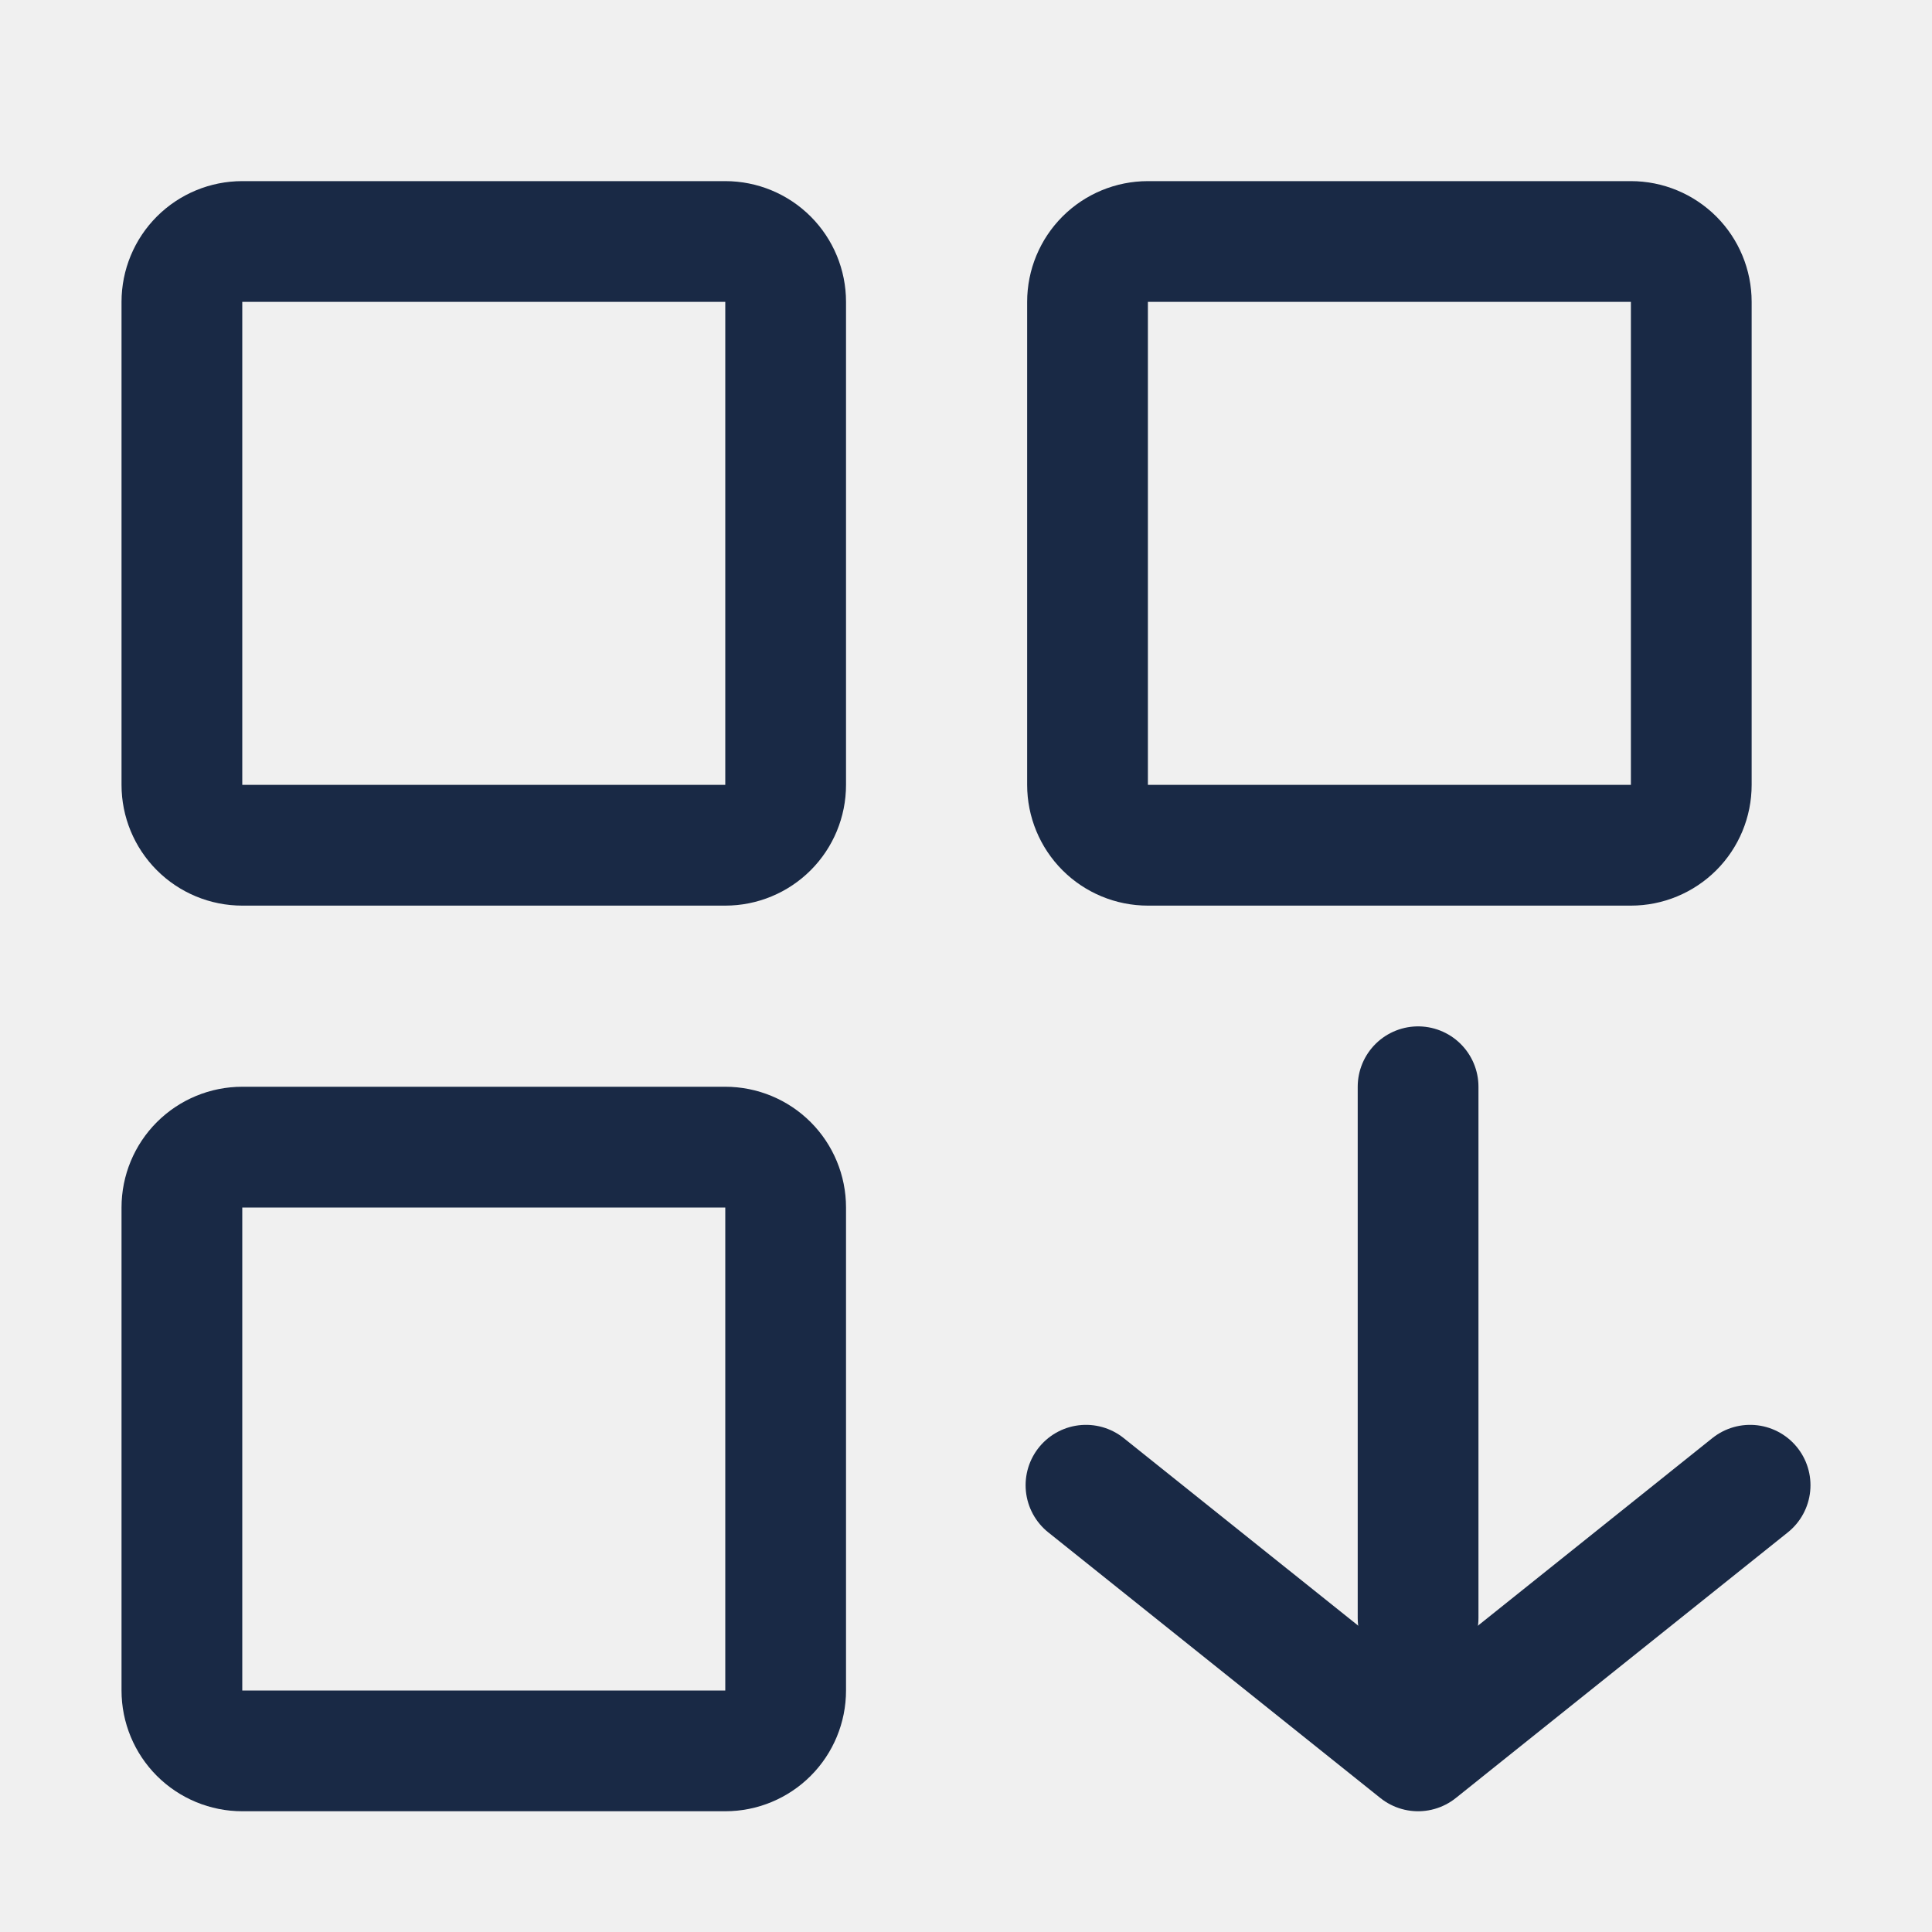
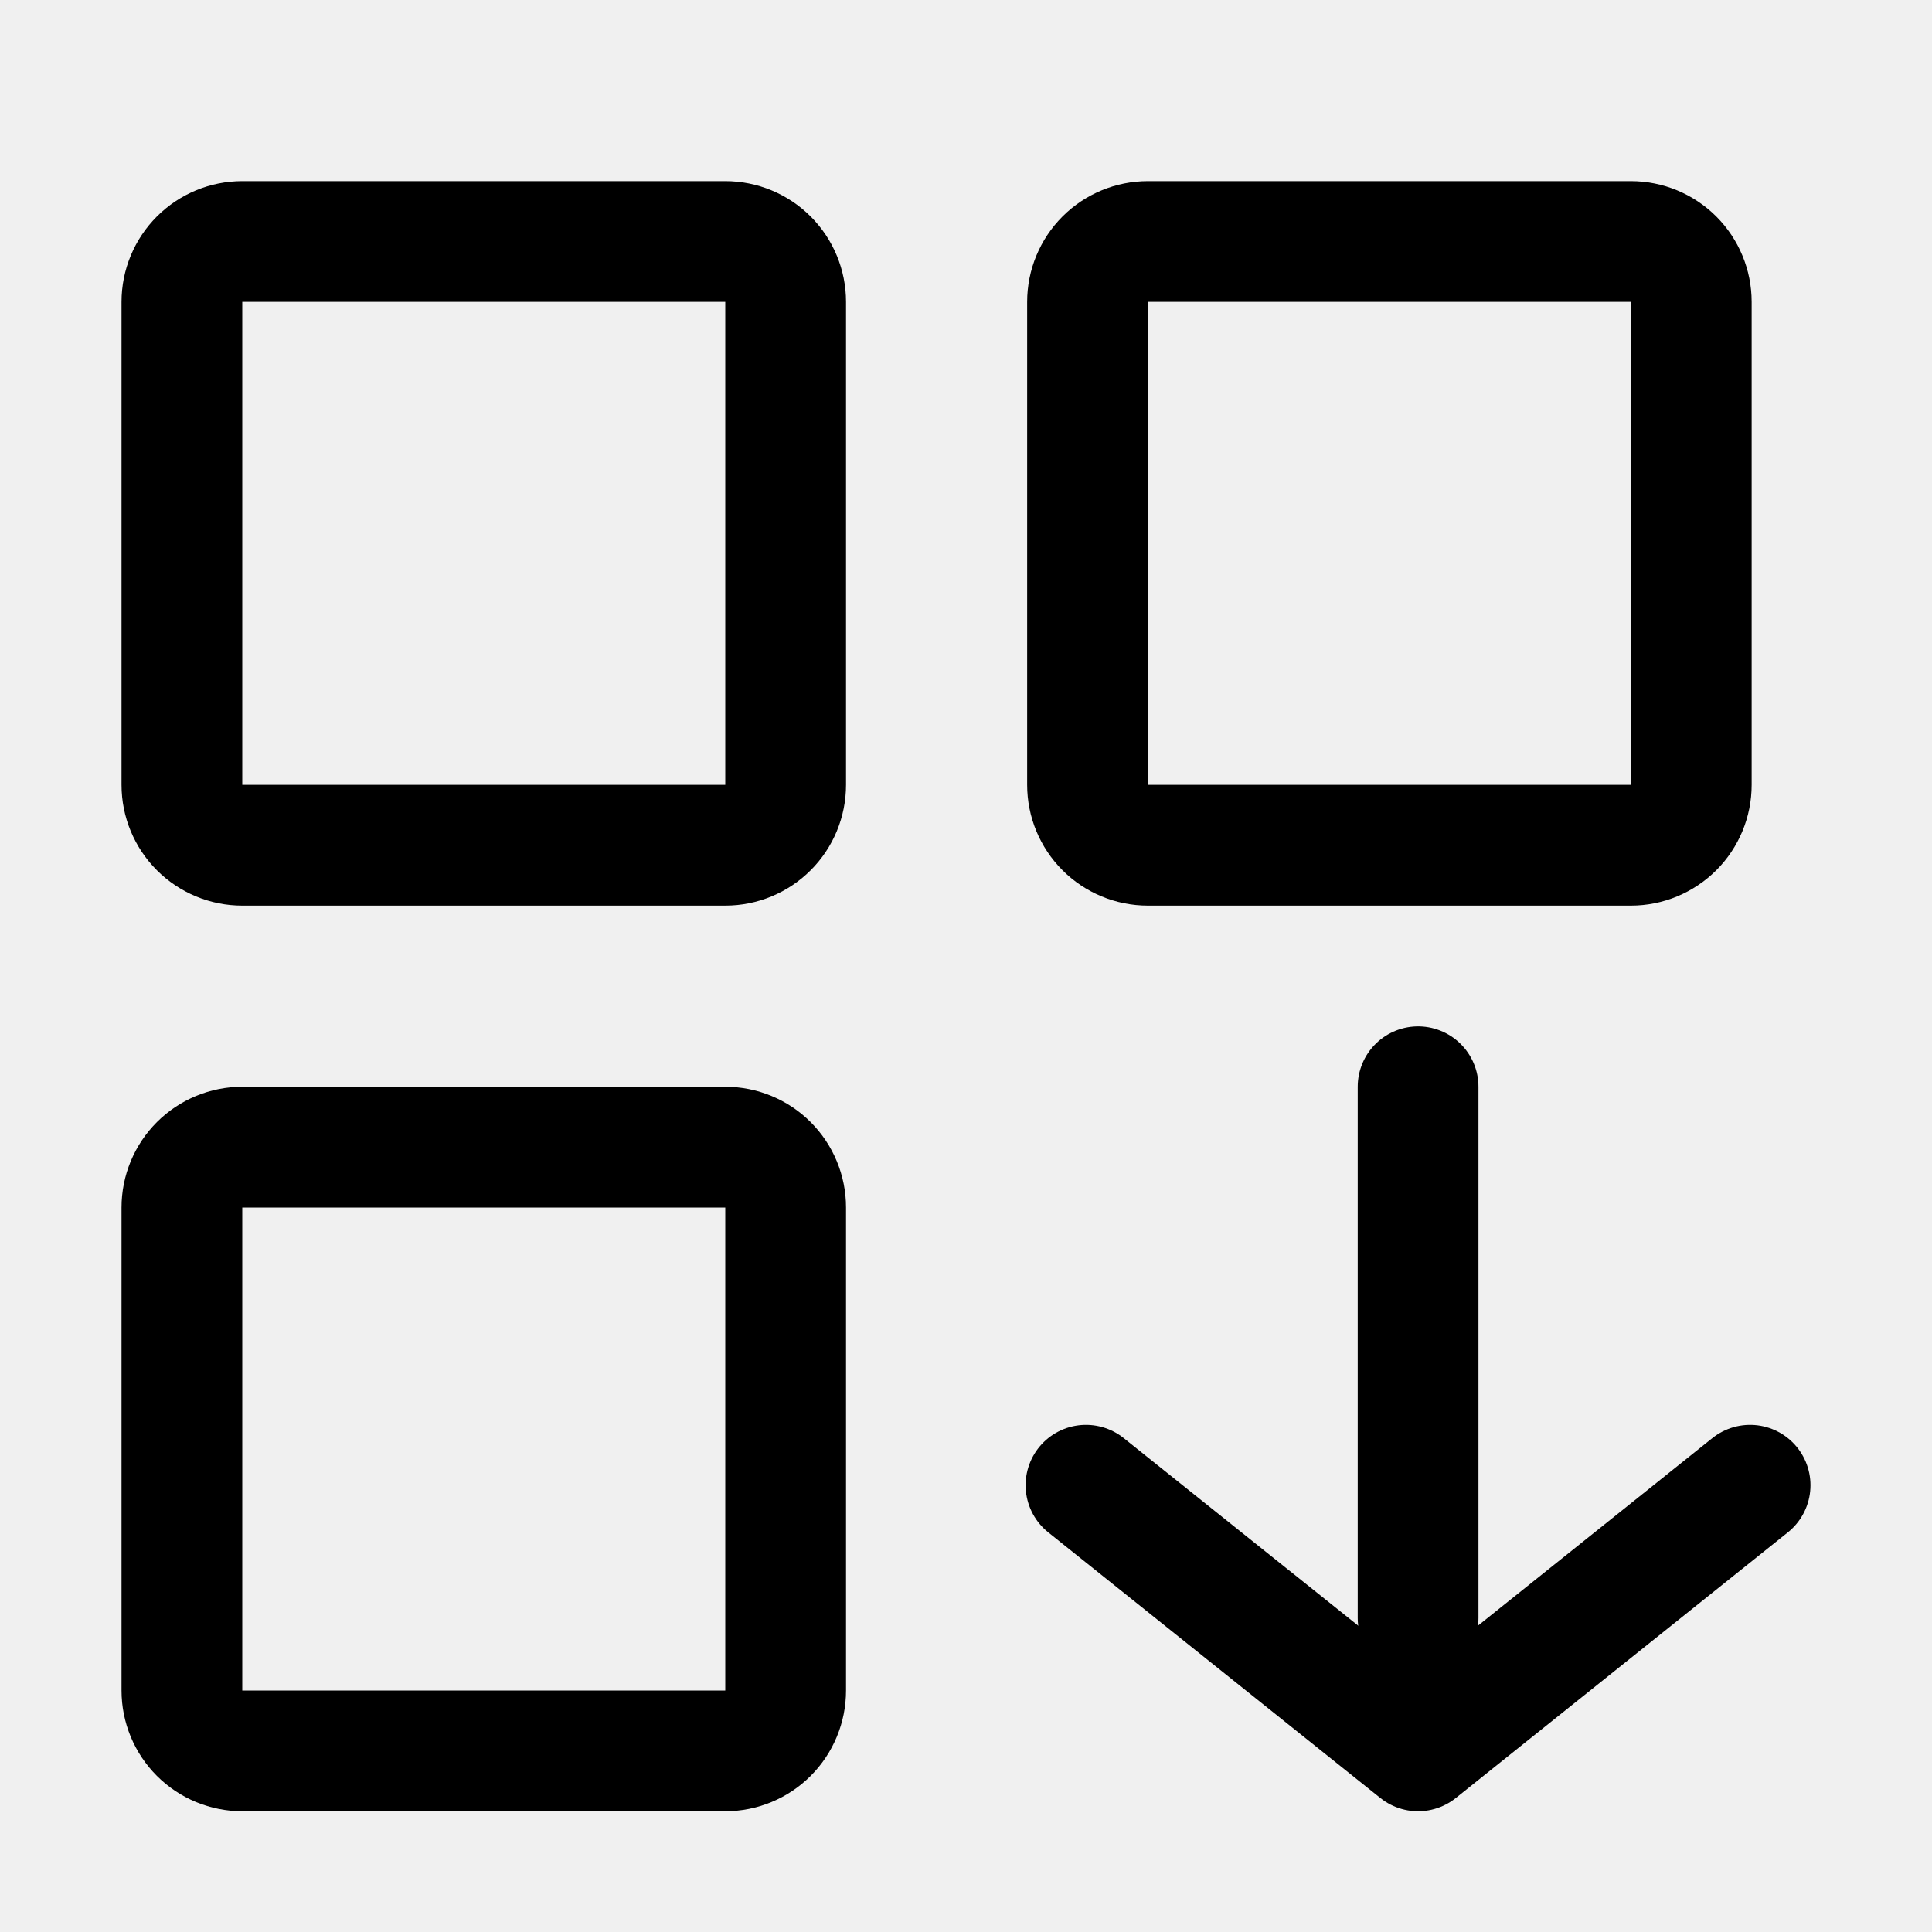
<svg xmlns="http://www.w3.org/2000/svg" width="20" height="20" viewBox="0 0 20 20" fill="none">
-   <g clip-path="url(#clip0_69768_25542)">
-     <path d="M1.883 3.125C1.883 2.959 1.949 2.8 2.066 2.683C2.183 2.566 2.342 2.5 2.508 2.5H7.508C7.674 2.5 7.833 2.566 7.95 2.683C8.067 2.8 8.133 2.959 8.133 3.125V8.125C8.133 8.291 8.067 8.45 7.95 8.567C7.833 8.684 7.674 8.75 7.508 8.75H2.508C2.342 8.75 2.183 8.684 2.066 8.567C1.949 8.45 1.883 8.291 1.883 8.125V3.125Z" stroke="#192945" stroke-width="1.25" stroke-linecap="round" stroke-linejoin="round" />
-     <path d="M11.258 3.125C11.258 2.959 11.324 2.8 11.441 2.683C11.558 2.566 11.717 2.5 11.883 2.5H16.883C17.049 2.5 17.207 2.566 17.325 2.683C17.442 2.8 17.508 2.959 17.508 3.125V8.125C17.508 8.291 17.442 8.45 17.325 8.567C17.207 8.684 17.049 8.75 16.883 8.75H11.883C11.717 8.75 11.558 8.684 11.441 8.567C11.324 8.45 11.258 8.291 11.258 8.125V3.125Z" stroke="#192945" stroke-width="1.25" stroke-linecap="round" stroke-linejoin="round" />
-     <path d="M14.68 11.25L14.68 16.75" stroke="#192945" stroke-width="1.25" stroke-linecap="round" stroke-linejoin="round" />
-     <path d="M18.117 15.375L14.68 18.125L11.242 15.375" stroke="#192945" stroke-width="1.25" stroke-linecap="round" stroke-linejoin="round" />
-     <path d="M1.883 12.5C1.883 12.334 1.949 12.175 2.066 12.058C2.183 11.941 2.342 11.875 2.508 11.875H7.508C7.674 11.875 7.833 11.941 7.95 12.058C8.067 12.175 8.133 12.334 8.133 12.5V17.5C8.133 17.666 8.067 17.825 7.95 17.942C7.833 18.059 7.674 18.125 7.508 18.125H2.508C2.342 18.125 2.183 18.059 2.066 17.942C1.949 17.825 1.883 17.666 1.883 17.5V12.5Z" stroke="#192945" stroke-width="1.25" stroke-linecap="round" stroke-linejoin="round" />
+   <g clip-path="url(#clip0_69768_28258)">
+     <path d="M1.883 3.125C1.883 2.959 1.949 2.8 2.066 2.683C2.183 2.566 2.342 2.5 2.508 2.5H7.508C7.674 2.5 7.833 2.566 7.95 2.683C8.067 2.8 8.133 2.959 8.133 3.125V8.125C8.133 8.291 8.067 8.45 7.95 8.567C7.833 8.684 7.674 8.75 7.508 8.75H2.508C2.342 8.75 2.183 8.684 2.066 8.567C1.949 8.45 1.883 8.291 1.883 8.125V3.125Z" stroke="currentColor" stroke-width="1.25" stroke-linecap="round" stroke-linejoin="round" />
+     <path d="M11.258 3.125C11.258 2.959 11.324 2.8 11.441 2.683C11.558 2.566 11.717 2.5 11.883 2.5H16.883C17.049 2.5 17.207 2.566 17.325 2.683C17.442 2.8 17.508 2.959 17.508 3.125V8.125C17.508 8.291 17.442 8.45 17.325 8.567C17.207 8.684 17.049 8.75 16.883 8.75H11.883C11.717 8.75 11.558 8.684 11.441 8.567C11.324 8.45 11.258 8.291 11.258 8.125V3.125Z" stroke="currentColor" stroke-width="1.25" stroke-linecap="round" stroke-linejoin="round" />
+     <path d="M14.68 11.25L14.68 16.75" stroke="currentColor" stroke-width="1.25" stroke-linecap="round" stroke-linejoin="round" />
+     <path d="M18.117 15.375L14.68 18.125L11.242 15.375" stroke="currentColor" stroke-width="1.25" stroke-linecap="round" stroke-linejoin="round" />
+     <path d="M1.883 12.5C1.883 12.334 1.949 12.175 2.066 12.058C2.183 11.941 2.342 11.875 2.508 11.875H7.508C7.674 11.875 7.833 11.941 7.95 12.058C8.067 12.175 8.133 12.334 8.133 12.5V17.5C8.133 17.666 8.067 17.825 7.95 17.942C7.833 18.059 7.674 18.125 7.508 18.125H2.508C2.342 18.125 2.183 18.059 2.066 17.942C1.949 17.825 1.883 17.666 1.883 17.5V12.5Z" stroke="currentColor" stroke-width="1.25" stroke-linecap="round" stroke-linejoin="round" />
  </g>
  <defs>
-     <clipPath id="clip0_69768_25542">
+     <clipPath id="clip0_69768_28258">
      <rect width="20" height="20" fill="white" />
    </clipPath>
  </defs>
</svg>
